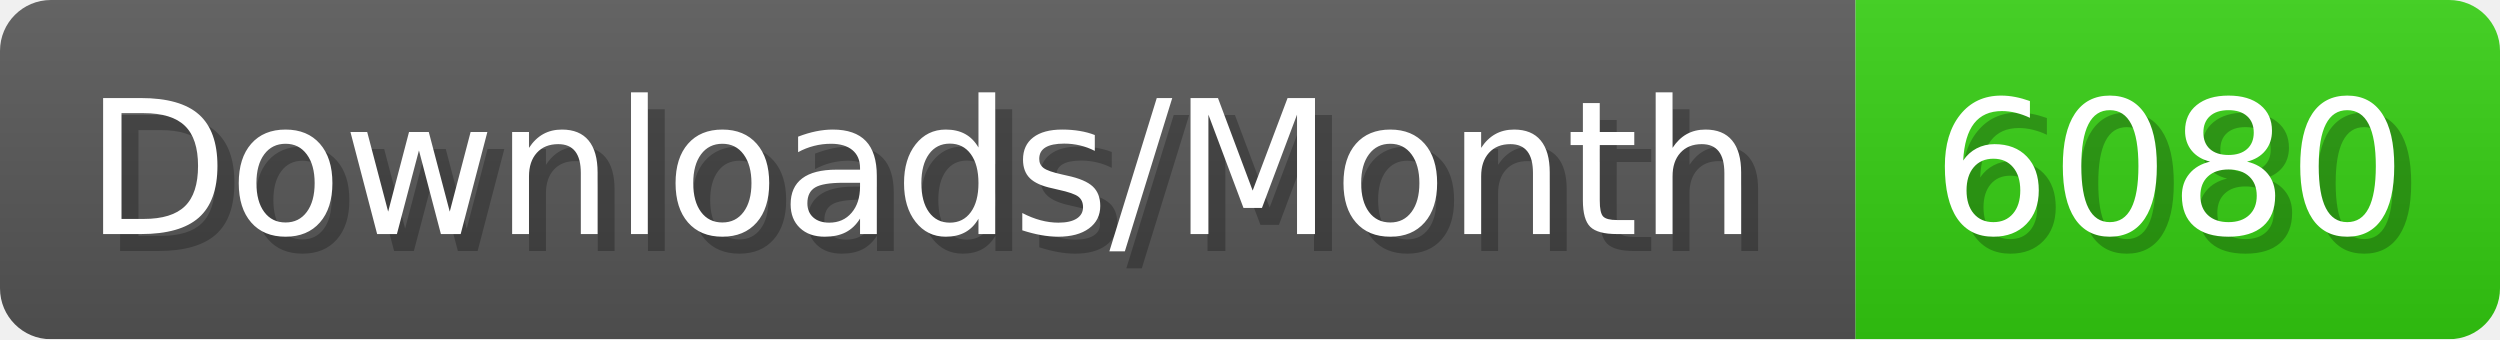
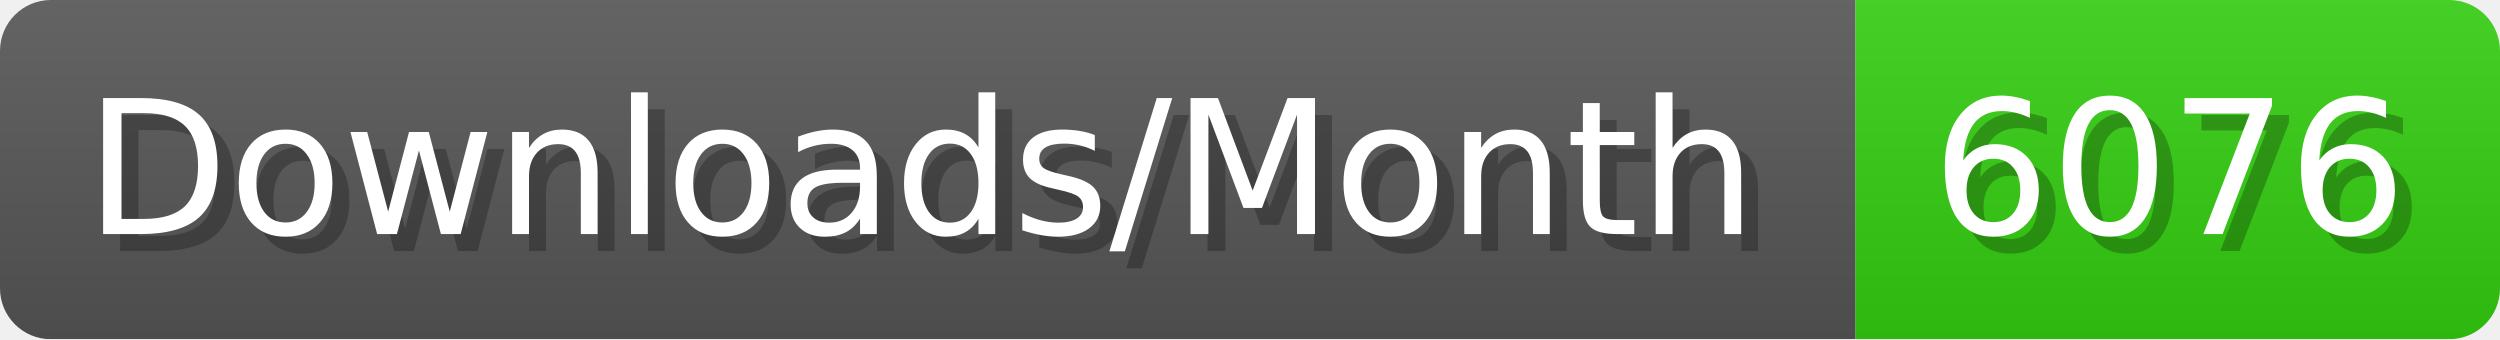
- <svg xmlns="http://www.w3.org/2000/svg" width="147.4" height="20" viewBox="0 0 1474 200" role="img" aria-label="Downloads/Month: 6080">
+ <svg xmlns="http://www.w3.org/2000/svg" width="147.4" height="20" viewBox="0 0 1474 200" role="img" aria-label="Downloads/Month: 6076">
  <linearGradient id="YlXUI" x2="0" y2="100%">
    <stop offset="0" stop-opacity=".1" stop-color="#EEE" />
    <stop offset="1" stop-opacity=".1" />
  </linearGradient>
  <mask id="JHhop">
    <rect width="1474" height="200" rx="30" fill="#FFF" />
  </mask>
  <g mask="url(#JHhop)">
    <rect width="1094" height="200" fill="#555" />
    <rect width="380" height="200" fill="#3C1" x="1094" />
    <rect width="1474" height="200" fill="url(#YlXUI)" />
  </g>
  <g aria-hidden="true" fill="#fff" text-anchor="start" font-family="Verdana,DejaVu Sans,sans-serif" font-size="110">
    <text x="60" y="148" textLength="994" fill="#000" opacity="0.25">Downloads/Month</text>
    <text x="50" y="138" textLength="994">Downloads/Month</text>
-     <text x="1149" y="148" textLength="280" fill="#000" opacity="0.25">6080</text>
-     <text x="1139" y="138" textLength="280">6080</text>
+     <text x="1149" y="148" textLength="280" fill="#000" opacity="0.25">6076</text>
+     <text x="1139" y="138" textLength="280">6076</text>
  </g>
</svg>
